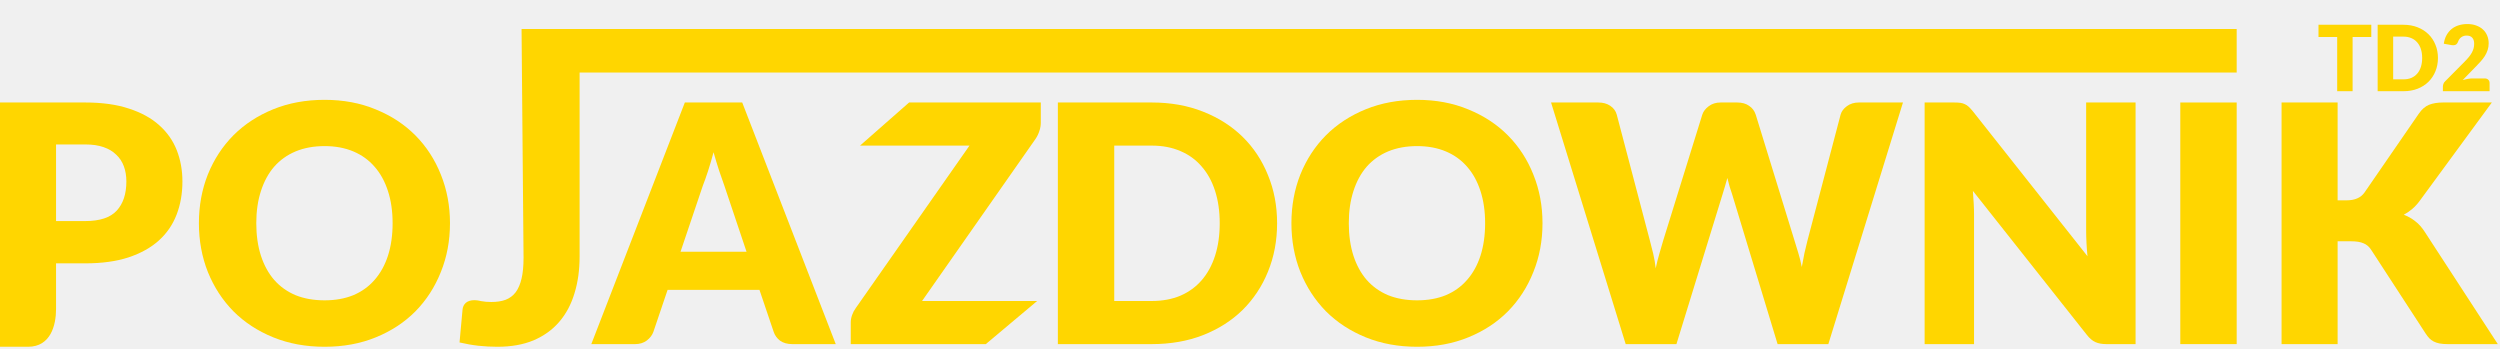
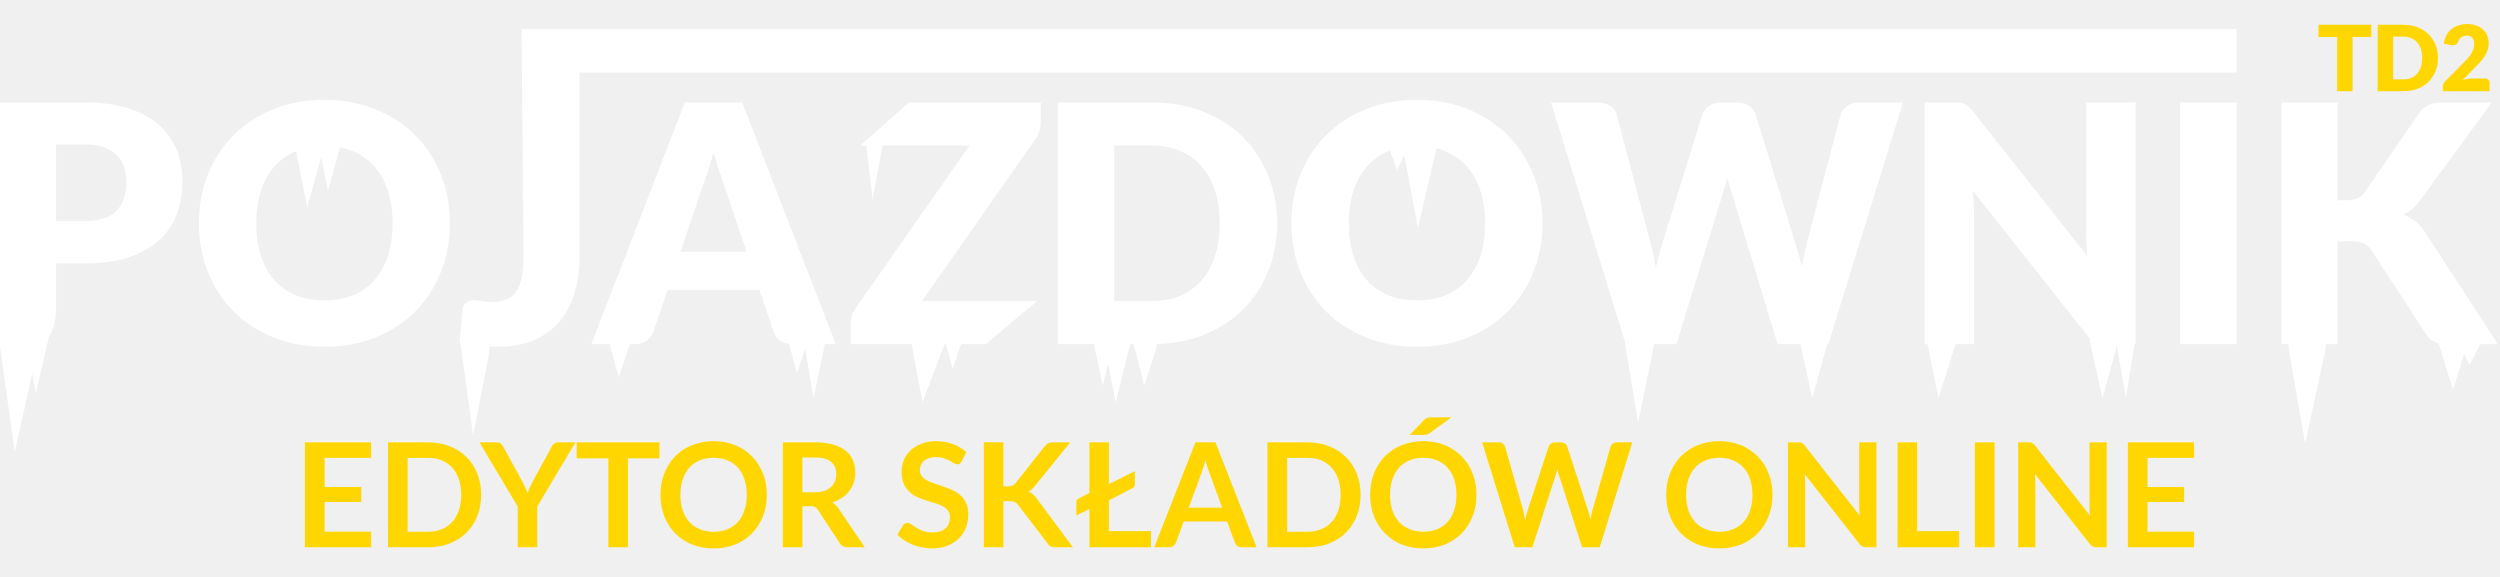
- <svg xmlns="http://www.w3.org/2000/svg" width="603" height="84" viewBox="0 0 603 84" fill="none">
-   <path d="M13.52 63.52C13.52 63.52 13.52 70.5 13.52 74.5C13.52 78.5 12.2 83.64 6.76 83.64C1.32 83.64 6.10352e-05 83.64 6.10352e-05 83.64L0 24.72H20.56C24.667 24.72 28.187 25.213 31.12 26.2C34.08 27.16 36.507 28.493 38.4 30.2C40.32 31.907 41.733 33.92 42.64 36.24C43.547 38.56 44 41.067 44 43.76C44 46.667 43.533 49.333 42.6 51.76C41.667 54.187 40.24 56.267 38.32 58C36.4 59.733 33.96 61.093 31 62.08C28.067 63.04 24.587 63.52 20.56 63.52H13.52ZM13.52 53.32H20.56C24.08 53.32 26.613 52.48 28.16 50.8C29.707 49.12 30.48 46.773 30.48 43.76C30.48 42.427 30.28 41.213 29.88 40.12C29.48 39.027 28.867 38.093 28.04 37.32C27.24 36.52 26.213 35.907 24.96 35.48C23.733 35.053 22.267 34.84 20.56 34.84H13.52V53.32Z" fill="#FFD600" />
-   <path d="M108.536 53.84C108.536 58.053 107.802 61.973 106.336 65.6C104.896 69.227 102.856 72.387 100.216 75.08C97.576 77.747 94.389 79.84 90.656 81.36C86.949 82.88 82.829 83.64 78.296 83.64C73.762 83.64 69.629 82.88 65.896 81.36C62.162 79.84 58.962 77.747 56.296 75.08C53.656 72.387 51.602 69.227 50.136 65.6C48.696 61.973 47.976 58.053 47.976 53.84C47.976 49.627 48.696 45.707 50.136 42.08C51.602 38.453 53.656 35.307 56.296 32.64C58.962 29.973 62.162 27.88 65.896 26.36C69.629 24.84 73.762 24.08 78.296 24.08C82.829 24.08 86.949 24.853 90.656 26.4C94.389 27.92 97.576 30.013 100.216 32.68C102.856 35.347 104.896 38.493 106.336 42.12C107.802 45.747 108.536 49.653 108.536 53.84ZM94.696 53.84C94.696 50.96 94.322 48.373 93.576 46.08C92.829 43.76 91.749 41.8 90.336 40.2C88.949 38.6 87.242 37.373 85.216 36.52C83.189 35.667 80.882 35.24 78.296 35.24C75.682 35.24 73.349 35.667 71.296 36.52C69.269 37.373 67.549 38.6 66.136 40.2C64.749 41.8 63.682 43.76 62.936 46.08C62.189 48.373 61.816 50.96 61.816 53.84C61.816 56.747 62.189 59.36 62.936 61.68C63.682 63.973 64.749 65.92 66.136 67.52C67.549 69.12 69.269 70.347 71.296 71.2C73.349 72.027 75.682 72.44 78.296 72.44C80.882 72.44 83.189 72.027 85.216 71.2C87.242 70.347 88.949 69.12 90.336 67.52C91.749 65.92 92.829 63.973 93.576 61.68C94.322 59.36 94.696 56.747 94.696 53.84Z" fill="#FFD600" />
-   <path d="M139.8 61.88C139.8 65.133 139.387 68.093 138.56 70.76C137.76 73.427 136.533 75.72 134.88 77.64C133.253 79.533 131.2 81.013 128.72 82.08C126.24 83.12 123.32 83.64 119.96 83.64C118.44 83.64 116.933 83.56 115.44 83.4C113.973 83.24 112.44 82.973 110.84 82.6L111.56 74.72C111.613 74.027 111.88 73.467 112.36 73.04C112.867 72.613 113.56 72.4 114.44 72.4C114.893 72.4 115.453 72.48 116.12 72.64C116.787 72.773 117.587 72.84 118.52 72.84C119.827 72.84 120.96 72.667 121.92 72.32C122.907 71.947 123.72 71.347 124.36 70.52C125 69.667 125.48 68.56 125.8 67.2C126.12 65.84 126.28 64.16 126.28 62.16L125.8 7H139.8H539.487V17.5H139.8V61.88Z" fill="#FFD600" />
-   <path d="M201.584 83H191.104C189.93 83 188.957 82.733 188.184 82.2C187.437 81.64 186.917 80.933 186.624 80.08L183.184 69.92H161.024L157.584 80.08C157.317 80.827 156.797 81.507 156.024 82.12C155.25 82.707 154.304 83 153.184 83H142.624L165.184 24.72H179.024L201.584 83ZM164.144 60.72H180.064L174.704 44.76C174.357 43.747 173.944 42.56 173.464 41.2C173.01 39.813 172.557 38.32 172.104 36.72C171.677 38.347 171.237 39.853 170.784 41.24C170.33 42.627 169.904 43.827 169.504 44.84L164.144 60.72Z" fill="#FFD600" />
-   <path d="M251.04 24.72V29.6C251.04 30.293 250.92 30.973 250.68 31.64C250.467 32.307 250.16 32.933 249.76 33.52L222.4 72.6H250.16L237.772 83H205.2V77.8C205.2 77.187 205.307 76.587 205.52 76C205.733 75.387 206.027 74.827 206.4 74.32L233.84 35.12H207.44L219.272 24.72H251.04Z" fill="#FFD600" />
-   <path d="M308.036 53.84C308.036 58.053 307.303 61.947 305.836 65.52C304.396 69.067 302.356 72.147 299.716 74.76C297.076 77.347 293.89 79.373 290.156 80.84C286.45 82.28 282.33 83 277.796 83H255.156V24.72H277.796C282.33 24.72 286.45 25.453 290.156 26.92C293.89 28.387 297.076 30.413 299.716 33C302.356 35.587 304.396 38.667 305.836 42.24C307.303 45.787 308.036 49.653 308.036 53.84ZM294.196 53.84C294.196 50.96 293.823 48.36 293.076 46.04C292.33 43.72 291.25 41.76 289.836 40.16C288.45 38.533 286.743 37.293 284.716 36.44C282.69 35.56 280.383 35.12 277.796 35.12H268.756V72.6H277.796C280.383 72.6 282.69 72.173 284.716 71.32C286.743 70.44 288.45 69.2 289.836 67.6C291.25 65.973 292.33 64 293.076 61.68C293.823 59.36 294.196 56.747 294.196 53.84Z" fill="#FFD600" />
-   <path d="M372.051 53.84C372.051 58.053 371.318 61.973 369.851 65.6C368.411 69.227 366.371 72.387 363.731 75.08C361.091 77.747 357.905 79.84 354.171 81.36C350.465 82.88 346.345 83.64 341.811 83.64C337.278 83.64 333.145 82.88 329.411 81.36C325.678 79.84 322.478 77.747 319.811 75.08C317.171 72.387 315.118 69.227 313.651 65.6C312.211 61.973 311.491 58.053 311.491 53.84C311.491 49.627 312.211 45.707 313.651 42.08C315.118 38.453 317.171 35.307 319.811 32.64C322.478 29.973 325.678 27.88 329.411 26.36C333.145 24.84 337.278 24.08 341.811 24.08C346.345 24.08 350.465 24.853 354.171 26.4C357.905 27.92 361.091 30.013 363.731 32.68C366.371 35.347 368.411 38.493 369.851 42.12C371.318 45.747 372.051 49.653 372.051 53.84ZM358.211 53.84C358.211 50.96 357.838 48.373 357.091 46.08C356.345 43.76 355.265 41.8 353.851 40.2C352.465 38.6 350.758 37.373 348.731 36.52C346.705 35.667 344.398 35.24 341.811 35.24C339.198 35.24 336.865 35.667 334.811 36.52C332.785 37.373 331.065 38.6 329.651 40.2C328.265 41.8 327.198 43.76 326.451 46.08C325.705 48.373 325.331 50.96 325.331 53.84C325.331 56.747 325.705 59.36 326.451 61.68C327.198 63.973 328.265 65.92 329.651 67.52C331.065 69.12 332.785 70.347 334.811 71.2C336.865 72.027 339.198 72.44 341.811 72.44C344.398 72.44 346.705 72.027 348.731 71.2C350.758 70.347 352.465 69.12 353.851 67.52C355.265 65.92 356.345 63.973 357.091 61.68C357.838 59.36 358.211 56.747 358.211 53.84Z" fill="#FFD600" />
-   <path d="M374.116 24.72H385.476C386.649 24.72 387.622 24.987 388.396 25.52C389.196 26.053 389.716 26.76 389.956 27.64L397.956 58.04C398.222 59.027 398.489 60.08 398.756 61.2C399.022 62.32 399.222 63.493 399.356 64.72C399.622 63.467 399.916 62.293 400.236 61.2C400.556 60.08 400.862 59.027 401.156 58.04L410.596 27.64C410.836 26.893 411.342 26.227 412.116 25.64C412.916 25.027 413.876 24.72 414.996 24.72H418.996C420.169 24.72 421.129 24.987 421.876 25.52C422.649 26.027 423.182 26.733 423.476 27.64L432.836 58.04C433.129 58.973 433.436 59.973 433.756 61.04C434.076 62.08 434.356 63.2 434.596 64.4C434.809 63.227 435.022 62.107 435.236 61.04C435.476 59.973 435.716 58.973 435.956 58.04L443.956 27.64C444.169 26.867 444.676 26.187 445.476 25.6C446.276 25.013 447.236 24.72 448.356 24.72H458.996L440.996 83H428.756L417.796 46.88C417.609 46.32 417.409 45.707 417.196 45.04C417.009 44.373 416.822 43.667 416.636 42.92C416.449 43.667 416.249 44.373 416.036 45.04C415.849 45.707 415.662 46.32 415.476 46.88L404.356 83H392.116L374.116 24.72Z" fill="#FFD600" />
-   <path d="M471.339 24.72C471.925 24.72 472.419 24.747 472.819 24.8C473.219 24.853 473.579 24.96 473.899 25.12C474.219 25.253 474.525 25.453 474.819 25.72C475.112 25.987 475.445 26.347 475.819 26.8L503.499 61.8C503.392 60.68 503.312 59.6 503.259 58.56C503.205 57.493 503.179 56.493 503.179 55.56V24.72H515.099V83H508.059C507.019 83 506.139 82.84 505.419 82.52C504.699 82.2 504.005 81.613 503.339 80.76L475.859 46.04C475.939 47.053 476.005 48.053 476.059 49.04C476.112 50 476.139 50.907 476.139 51.76V83H464.219V24.72H471.339Z" fill="#FFD600" />
-   <path d="M539.487 83H525.887V24.72H539.487V83Z" fill="#FFD600" />
-   <path d="M563.833 48.32H565.992C567.992 48.32 569.433 47.693 570.312 46.44L583.432 27.4C584.152 26.36 584.966 25.653 585.872 25.28C586.806 24.907 587.939 24.72 589.272 24.72H601.032L583.752 48.28C583.139 49.133 582.499 49.84 581.833 50.4C581.166 50.96 580.486 51.427 579.792 51.8C580.806 52.173 581.726 52.693 582.552 53.36C583.406 54 584.179 54.867 584.872 55.96L602.472 83H590.392C589.619 83 588.952 82.947 588.392 82.84C587.859 82.733 587.392 82.573 586.992 82.36C586.592 82.147 586.246 81.893 585.953 81.6C585.659 81.28 585.379 80.92 585.112 80.52L571.912 60.24C571.432 59.493 570.819 58.973 570.073 58.68C569.353 58.36 568.366 58.2 567.112 58.2H563.833V83H550.312V24.72H563.833V48.32Z" fill="#FFD600" />
+ <svg xmlns="http://www.w3.org/2000/svg" width="603" height="139" viewBox="0 0 603 139" fill="none">
+   <path d="M596 80.098L595.333 79.366H588L587 79L591.667 94L596 80.098Z" fill="white" />
+   <path d="M600 79.659L599.333 79.219H592L591 79L595.667 88L600 79.659Z" fill="white" />
+   <path d="M561 83.941V79H552V83.941L556 107L561 83.941Z" fill="white" />
+   <path d="M441 82V79H434V82L437.111 96L441 82Z" fill="white" />
+   <path d="M472 82V79H464.5V81L467.556 96L472 82Z" fill="white" />
+   <path d="M515 82V79H511L510.5 83L512.778 96L515 82Z" fill="white" />
+   <path d="M511 82V79H504V82L507.111 96L511 82Z" fill="white" />
+   <path d="M399 83.059V79H392V83.059L395.111 102L399 83.059Z" fill="white" />
+   <path d="M269 80.5L270 77H263V79L266 93L269 80.5Z" fill="white" />
+   <path d="M273 81.353V78H266V81.353L269.111 97L273 81.353Z" fill="white" />
+   <path d="M281 77.353V74H272V77.353L276 93L281 77.353Z" fill="white" />
+   <path d="M347 33.588V29H338V33.588L342 55L347 33.588Z" fill="white" />
+   <path d="M342 30.294V28H333V30.294L337 41L342 30.294Z" fill="white" />
+   <path d="M232 82.412V81H228V82.412L229.778 89L232 82.412Z" fill="white" />
+   <path d="M228 82.6L225.647 81H220V83.823L222.51 97L228 82.6Z" fill="white" />
+   <path d="M213 34.5L211.914 33L209 34.25V35.5L210.466 48L213 34.5Z" fill="white" />
+   <path d="M152 82.765V81H147V82.765L149.222 91L152 82.765Z" fill="white" />
+   <path d="M195 81.765V80H190V81.765L192.222 90L195 81.765Z" fill="white" />
+   <path d="M199 82.823V80H194V82.823L196.222 96L199 82.823Z" fill="white" />
+   <path d="M118 85.235V81H111V82.5L114.111 105L118 85.235Z" fill="white" />
+   <path d="M78 36V33H71V34.5L74.111 50L78 36Z" fill="white" />
+   <path d="M83 32V29H76V30.5L79.111 46L83 32Z" fill="white" />
+   <path d="M9.5 82.5L8 83H0V83.5L3.556 109L9.5 82.5Z" fill="white" />
+   <path d="M13 76L11.895 76.359H6V79.648L8.62 95L13 76Z" fill="white" />
+   <path d="M89.515 106.695V110.44H78.297V117.457H87.135V121.08H78.297V128.237H89.515V132H73.555V106.695H89.515ZM116.054 119.347C116.054 121.202 115.745 122.906 115.127 124.457C114.508 126.009 113.639 127.345 112.519 128.465C111.399 129.585 110.052 130.454 108.477 131.072C106.902 131.691 105.158 132 103.244 132H93.584V106.695H103.244C105.158 106.695 106.902 107.01 108.477 107.64C110.052 108.258 111.399 109.127 112.519 110.247C113.639 111.356 114.508 112.686 115.127 114.237C115.745 115.789 116.054 117.492 116.054 119.347ZM111.242 119.347C111.242 117.959 111.055 116.717 110.682 115.62C110.308 114.512 109.778 113.578 109.089 112.82C108.401 112.05 107.561 111.461 106.569 111.052C105.589 110.644 104.481 110.44 103.244 110.44H98.327V128.255H103.244C104.481 128.255 105.589 128.051 106.569 127.642C107.561 127.234 108.401 126.651 109.089 125.892C109.778 125.122 110.308 124.189 110.682 123.092C111.055 121.984 111.242 120.736 111.242 119.347ZM129.583 122.165V132H124.875V122.165L115.653 106.695H119.8C120.209 106.695 120.53 106.794 120.763 106.992C121.008 107.191 121.212 107.442 121.375 107.745L126.013 116.197C126.281 116.699 126.515 117.177 126.713 117.632C126.911 118.076 127.092 118.513 127.255 118.945C127.407 118.502 127.576 118.058 127.763 117.615C127.961 117.16 128.195 116.687 128.463 116.197L133.065 107.745C133.194 107.488 133.386 107.249 133.643 107.027C133.9 106.806 134.226 106.695 134.623 106.695H138.788L129.583 122.165ZM159.063 106.695V110.562H151.451V132H146.743V110.562H139.096V106.695H159.063ZM184.952 119.347C184.952 121.202 184.642 122.923 184.024 124.51C183.406 126.085 182.537 127.45 181.417 128.605C180.297 129.76 178.949 130.664 177.374 131.317C175.799 131.959 174.055 132.28 172.142 132.28C170.228 132.28 168.478 131.959 166.892 131.317C165.317 130.664 163.963 129.76 162.832 128.605C161.712 127.45 160.842 126.085 160.224 124.51C159.606 122.923 159.297 121.202 159.297 119.347C159.297 117.492 159.606 115.777 160.224 114.202C160.842 112.616 161.712 111.245 162.832 110.09C163.963 108.935 165.317 108.037 166.892 107.395C168.478 106.742 170.228 106.415 172.142 106.415C174.055 106.415 175.799 106.742 177.374 107.395C178.949 108.048 180.297 108.952 181.417 110.107C182.537 111.251 183.406 112.616 184.024 114.202C184.642 115.777 184.952 117.492 184.952 119.347ZM180.122 119.347C180.122 117.959 179.935 116.717 179.562 115.62C179.2 114.512 178.675 113.572 177.987 112.802C177.298 112.032 176.458 111.443 175.467 111.035C174.487 110.627 173.378 110.422 172.142 110.422C170.905 110.422 169.791 110.627 168.799 111.035C167.807 111.443 166.962 112.032 166.262 112.802C165.573 113.572 165.042 114.512 164.669 115.62C164.296 116.717 164.109 117.959 164.109 119.347C164.109 120.736 164.296 121.984 164.669 123.092C165.042 124.189 165.573 125.122 166.262 125.892C166.962 126.651 167.807 127.234 168.799 127.642C169.791 128.051 170.905 128.255 172.142 128.255C173.378 128.255 174.487 128.051 175.467 127.642C176.458 127.234 177.298 126.651 177.987 125.892C178.675 125.122 179.2 124.189 179.562 123.092C179.935 121.984 180.122 120.736 180.122 119.347ZM193.537 122.113V132H188.83V106.695H196.547C198.274 106.695 199.75 106.876 200.975 107.237C202.211 107.587 203.221 108.083 204.002 108.725C204.796 109.367 205.373 110.137 205.735 111.035C206.108 111.922 206.295 112.902 206.295 113.975C206.295 114.827 206.166 115.632 205.91 116.39C205.665 117.148 205.303 117.837 204.825 118.455C204.358 119.073 203.775 119.616 203.075 120.082C202.386 120.549 201.599 120.922 200.712 121.202C201.307 121.541 201.821 122.025 202.252 122.655L208.587 132H204.352C203.944 132 203.594 131.918 203.302 131.755C203.022 131.592 202.783 131.358 202.585 131.055L197.265 122.952C197.066 122.649 196.845 122.433 196.6 122.305C196.366 122.177 196.016 122.113 195.55 122.113H193.537ZM193.537 118.735H196.477C197.364 118.735 198.134 118.624 198.787 118.402C199.452 118.181 199.995 117.877 200.415 117.492C200.846 117.096 201.167 116.629 201.377 116.092C201.587 115.556 201.692 114.967 201.692 114.325C201.692 113.042 201.266 112.056 200.415 111.367C199.575 110.679 198.286 110.335 196.547 110.335H193.537V118.735ZM231.937 111.297C231.809 111.554 231.657 111.735 231.482 111.84C231.319 111.945 231.12 111.997 230.887 111.997C230.654 111.997 230.391 111.91 230.099 111.735C229.808 111.548 229.464 111.344 229.067 111.122C228.67 110.901 228.204 110.702 227.667 110.527C227.142 110.341 226.518 110.247 225.794 110.247C225.141 110.247 224.569 110.329 224.079 110.492C223.601 110.644 223.193 110.86 222.854 111.14C222.528 111.42 222.283 111.758 222.119 112.155C221.956 112.54 221.874 112.966 221.874 113.432C221.874 114.027 222.038 114.523 222.364 114.92C222.703 115.317 223.146 115.655 223.694 115.935C224.243 116.215 224.867 116.466 225.567 116.687C226.267 116.909 226.979 117.148 227.702 117.405C228.437 117.65 229.154 117.942 229.854 118.28C230.554 118.607 231.179 119.027 231.727 119.54C232.275 120.042 232.713 120.66 233.039 121.395C233.378 122.13 233.547 123.022 233.547 124.072C233.547 125.216 233.349 126.289 232.952 127.292C232.567 128.284 231.995 129.153 231.237 129.9C230.49 130.635 229.574 131.218 228.489 131.65C227.404 132.07 226.162 132.28 224.762 132.28C223.957 132.28 223.164 132.198 222.382 132.035C221.6 131.883 220.848 131.662 220.124 131.37C219.413 131.078 218.742 130.728 218.112 130.32C217.494 129.912 216.939 129.457 216.449 128.955L217.814 126.697C217.943 126.534 218.094 126.4 218.269 126.295C218.456 126.178 218.66 126.12 218.882 126.12C219.174 126.12 219.489 126.242 219.827 126.487C220.165 126.721 220.562 126.983 221.017 127.275C221.484 127.567 222.026 127.835 222.644 128.08C223.274 128.313 224.027 128.43 224.902 128.43C226.244 128.43 227.282 128.115 228.017 127.485C228.752 126.843 229.119 125.927 229.119 124.737C229.119 124.072 228.95 123.53 228.612 123.11C228.285 122.69 227.848 122.34 227.299 122.06C226.751 121.768 226.127 121.523 225.427 121.325C224.727 121.127 224.015 120.911 223.292 120.677C222.569 120.444 221.857 120.164 221.157 119.837C220.457 119.511 219.833 119.085 219.284 118.56C218.736 118.035 218.293 117.382 217.954 116.6C217.628 115.807 217.464 114.832 217.464 113.677C217.464 112.756 217.645 111.857 218.007 110.982C218.38 110.107 218.917 109.332 219.617 108.655C220.329 107.978 221.198 107.436 222.224 107.027C223.251 106.619 224.424 106.415 225.742 106.415C227.235 106.415 228.612 106.648 229.872 107.115C231.132 107.582 232.205 108.235 233.092 109.075L231.937 111.297ZM242.004 117.3H243.106C243.55 117.3 243.917 117.242 244.209 117.125C244.501 116.997 244.751 116.798 244.961 116.53L251.944 107.692C252.236 107.319 252.539 107.062 252.854 106.922C253.181 106.771 253.589 106.695 254.079 106.695H258.139L249.616 117.212C249.348 117.539 249.091 117.813 248.846 118.035C248.601 118.257 248.339 118.437 248.059 118.577C248.444 118.717 248.788 118.916 249.091 119.172C249.406 119.429 249.71 119.756 250.001 120.152L258.786 132H254.621C254.061 132 253.641 131.924 253.361 131.772C253.093 131.609 252.866 131.376 252.679 131.072L245.521 121.727C245.288 121.424 245.026 121.208 244.734 121.08C244.442 120.94 244.028 120.87 243.491 120.87H242.004V132H237.296V106.677H242.004V117.3ZM267.475 116.775L273.74 113.642V116.792C273.74 117.224 273.547 117.539 273.162 117.737L267.475 120.695V128.115H277.607V132H262.767V122.76L259.617 124.335V121.097C259.617 120.724 259.798 120.444 260.16 120.257L262.767 118.91V106.695H267.475V116.775ZM303.097 132H299.457C299.049 132 298.711 131.901 298.442 131.702C298.186 131.492 297.999 131.236 297.882 130.932L295.992 125.77H285.51L283.62 130.932C283.526 131.201 283.34 131.446 283.06 131.667C282.791 131.889 282.459 132 282.062 132H278.405L288.345 106.695H293.157L303.097 132ZM286.717 122.445H294.785L291.705 114.027C291.565 113.654 291.407 113.217 291.232 112.715C291.069 112.202 290.906 111.647 290.742 111.052C290.579 111.647 290.416 112.202 290.252 112.715C290.101 113.228 289.949 113.677 289.797 114.062L286.717 122.445ZM328.173 119.347C328.173 121.202 327.864 122.906 327.246 124.457C326.628 126.009 325.758 127.345 324.638 128.465C323.518 129.585 322.171 130.454 320.596 131.072C319.021 131.691 317.277 132 315.363 132H305.703V106.695H315.363C317.277 106.695 319.021 107.01 320.596 107.64C322.171 108.258 323.518 109.127 324.638 110.247C325.758 111.356 326.628 112.686 327.246 114.237C327.864 115.789 328.173 117.492 328.173 119.347ZM323.361 119.347C323.361 117.959 323.174 116.717 322.801 115.62C322.428 114.512 321.897 113.578 321.208 112.82C320.52 112.05 319.68 111.461 318.688 111.052C317.708 110.644 316.6 110.44 315.363 110.44H310.446V128.255H315.363C316.6 128.255 317.708 128.051 318.688 127.642C319.68 127.234 320.52 126.651 321.208 125.892C321.897 125.122 322.428 124.189 322.801 123.092C323.174 121.984 323.361 120.736 323.361 119.347ZM356.123 119.347C356.123 121.202 355.814 122.923 355.196 124.51C354.578 126.085 353.708 127.45 352.588 128.605C351.468 129.76 350.121 130.664 348.546 131.317C346.971 131.959 345.227 132.28 343.313 132.28C341.4 132.28 339.65 131.959 338.063 131.317C336.488 130.664 335.135 129.76 334.003 128.605C332.883 127.45 332.014 126.085 331.396 124.51C330.778 122.923 330.468 121.202 330.468 119.347C330.468 117.492 330.778 115.777 331.396 114.202C332.014 112.616 332.883 111.245 334.003 110.09C335.135 108.935 336.488 108.037 338.063 107.395C339.65 106.742 341.4 106.415 343.313 106.415C345.227 106.415 346.971 106.742 348.546 107.395C350.121 108.048 351.468 108.952 352.588 110.107C353.708 111.251 354.578 112.616 355.196 114.202C355.814 115.777 356.123 117.492 356.123 119.347ZM351.293 119.347C351.293 117.959 351.107 116.717 350.733 115.62C350.372 114.512 349.847 113.572 349.158 112.802C348.47 112.032 347.63 111.443 346.638 111.035C345.658 110.627 344.55 110.422 343.313 110.422C342.077 110.422 340.963 110.627 339.971 111.035C338.979 111.443 338.133 112.032 337.433 112.802C336.745 113.572 336.214 114.512 335.841 115.62C335.468 116.717 335.281 117.959 335.281 119.347C335.281 120.736 335.468 121.984 335.841 123.092C336.214 124.189 336.745 125.122 337.433 125.892C338.133 126.651 338.979 127.234 339.971 127.642C340.963 128.051 342.077 128.255 343.313 128.255C344.55 128.255 345.658 128.051 346.638 127.642C347.63 127.234 348.47 126.651 349.158 125.892C349.847 125.122 350.372 124.189 350.733 123.092C351.107 121.984 351.293 120.736 351.293 119.347ZM350.068 100.657L344.888 104.437C344.76 104.531 344.638 104.607 344.521 104.665C344.416 104.723 344.305 104.77 344.188 104.805C344.083 104.84 343.967 104.863 343.838 104.875C343.722 104.887 343.582 104.892 343.418 104.892H340.023L343.453 101.357C343.593 101.217 343.722 101.101 343.838 101.007C343.967 100.914 344.095 100.844 344.223 100.797C344.352 100.739 344.498 100.704 344.661 100.692C344.824 100.669 345.023 100.657 345.256 100.657H350.068ZM357.499 106.695H361.454C361.862 106.695 362.201 106.794 362.469 106.992C362.749 107.179 362.936 107.436 363.029 107.762L367.334 122.9C367.439 123.273 367.532 123.682 367.614 124.125C367.707 124.557 367.795 125.017 367.877 125.507C367.97 125.017 368.069 124.557 368.174 124.125C368.291 123.682 368.413 123.273 368.542 122.9L373.512 107.762C373.605 107.494 373.786 107.249 374.054 107.027C374.334 106.806 374.672 106.695 375.069 106.695H376.452C376.86 106.695 377.198 106.794 377.467 106.992C377.735 107.179 377.922 107.436 378.027 107.762L382.962 122.9C383.218 123.647 383.44 124.475 383.627 125.385C383.708 124.93 383.79 124.492 383.872 124.072C383.965 123.652 384.058 123.262 384.152 122.9L388.457 107.762C388.538 107.471 388.719 107.22 388.999 107.01C389.279 106.8 389.617 106.695 390.014 106.695H393.707L385.849 132H381.597L376.067 114.71C375.997 114.488 375.921 114.249 375.839 113.992C375.769 113.736 375.699 113.462 375.629 113.17C375.559 113.462 375.483 113.736 375.402 113.992C375.332 114.249 375.262 114.488 375.192 114.71L369.609 132H365.357L357.499 106.695ZM427.525 119.347C427.525 121.202 427.216 122.923 426.597 124.51C425.979 126.085 425.11 127.45 423.99 128.605C422.87 129.76 421.522 130.664 419.947 131.317C418.372 131.959 416.628 132.28 414.715 132.28C412.801 132.28 411.051 131.959 409.465 131.317C407.89 130.664 406.536 129.76 405.405 128.605C404.285 127.45 403.416 126.085 402.797 124.51C402.179 122.923 401.87 121.202 401.87 119.347C401.87 117.492 402.179 115.777 402.797 114.202C403.416 112.616 404.285 111.245 405.405 110.09C406.536 108.935 407.89 108.037 409.465 107.395C411.051 106.742 412.801 106.415 414.715 106.415C416.628 106.415 418.372 106.742 419.947 107.395C421.522 108.048 422.87 108.952 423.99 110.107C425.11 111.251 425.979 112.616 426.597 114.202C427.216 115.777 427.525 117.492 427.525 119.347ZM422.695 119.347C422.695 117.959 422.508 116.717 422.135 115.62C421.773 114.512 421.248 113.572 420.56 112.802C419.871 112.032 419.031 111.443 418.04 111.035C417.06 110.627 415.951 110.422 414.715 110.422C413.478 110.422 412.364 110.627 411.372 111.035C410.381 111.443 409.535 112.032 408.835 112.802C408.146 113.572 407.616 114.512 407.242 115.62C406.869 116.717 406.682 117.959 406.682 119.347C406.682 120.736 406.869 121.984 407.242 123.092C407.616 124.189 408.146 125.122 408.835 125.892C409.535 126.651 410.381 127.234 411.372 127.642C412.364 128.051 413.478 128.255 414.715 128.255C415.951 128.255 417.06 128.051 418.04 127.642C419.031 127.234 419.871 126.651 420.56 125.892C421.248 125.122 421.773 124.189 422.135 123.092C422.508 121.984 422.695 120.736 422.695 119.347ZM433.713 106.695C433.923 106.695 434.098 106.707 434.238 106.73C434.378 106.742 434.5 106.777 434.605 106.835C434.722 106.882 434.833 106.957 434.938 107.062C435.043 107.156 435.16 107.284 435.288 107.447L448.57 124.37C448.524 123.962 448.489 123.565 448.465 123.18C448.454 122.783 448.448 122.416 448.448 122.077V106.695H452.595V132H450.163C449.79 132 449.48 131.942 449.235 131.825C448.99 131.708 448.751 131.498 448.518 131.195L435.288 114.342C435.323 114.716 435.346 115.089 435.358 115.462C435.381 115.824 435.393 116.157 435.393 116.46V132H431.245V106.695H433.713ZM462.408 128.115H472.541V132H457.701V106.695H462.408V128.115ZM481.084 132H476.359V106.695H481.084V132ZM489.255 106.695C489.465 106.695 489.64 106.707 489.78 106.73C489.92 106.742 490.042 106.777 490.147 106.835C490.264 106.882 490.375 106.957 490.48 107.062C490.585 107.156 490.702 107.284 490.83 107.447L504.112 124.37C504.066 123.962 504.031 123.565 504.007 123.18C503.996 122.783 503.99 122.416 503.99 122.077V106.695H508.137V132H505.705C505.332 132 505.022 131.942 504.777 131.825C504.532 131.708 504.293 131.498 504.06 131.195L490.83 114.342C490.865 114.716 490.888 115.089 490.9 115.462C490.923 115.824 490.935 116.157 490.935 116.46V132H486.787V106.695H489.255ZM529.203 106.695V110.44H517.985V117.457H526.823V121.08H517.985V128.237H529.203V132H513.243V106.695H529.203Z" fill="#FFD600" />
+   <path d="M13.52 63.52C13.52 63.52 13.52 70.5 13.52 74.5C13.52 78.5 12.2 83.64 6.76 83.64C1.32 83.64 6.10352e-05 83.64 6.10352e-05 83.64L0 24.72H20.56C24.667 24.72 28.187 25.213 31.12 26.2C34.08 27.16 36.507 28.493 38.4 30.2C40.32 31.907 41.733 33.92 42.64 36.24C43.547 38.56 44 41.067 44 43.76C44 46.667 43.533 49.333 42.6 51.76C41.667 54.187 40.24 56.267 38.32 58C36.4 59.733 33.96 61.093 31 62.08C28.067 63.04 24.587 63.52 20.56 63.52H13.52ZM13.52 53.32H20.56C24.08 53.32 26.613 52.48 28.16 50.8C29.707 49.12 30.48 46.773 30.48 43.76C30.48 42.427 30.28 41.213 29.88 40.12C29.48 39.027 28.867 38.093 28.04 37.32C27.24 36.52 26.213 35.907 24.96 35.48C23.733 35.053 22.267 34.84 20.56 34.84H13.52V53.32Z" fill="white" />
+   <path d="M108.536 53.84C108.536 58.053 107.802 61.973 106.336 65.6C104.896 69.227 102.856 72.387 100.216 75.08C97.576 77.747 94.389 79.84 90.656 81.36C86.949 82.88 82.829 83.64 78.296 83.64C73.762 83.64 69.629 82.88 65.896 81.36C62.162 79.84 58.962 77.747 56.296 75.08C53.656 72.387 51.602 69.227 50.136 65.6C48.696 61.973 47.976 58.053 47.976 53.84C47.976 49.627 48.696 45.707 50.136 42.08C51.602 38.453 53.656 35.307 56.296 32.64C58.962 29.973 62.162 27.88 65.896 26.36C69.629 24.84 73.762 24.08 78.296 24.08C82.829 24.08 86.949 24.853 90.656 26.4C94.389 27.92 97.576 30.013 100.216 32.68C102.856 35.347 104.896 38.493 106.336 42.12C107.802 45.747 108.536 49.653 108.536 53.84ZM94.696 53.84C94.696 50.96 94.322 48.373 93.576 46.08C92.829 43.76 91.749 41.8 90.336 40.2C88.949 38.6 87.242 37.373 85.216 36.52C83.189 35.667 80.882 35.24 78.296 35.24C75.682 35.24 73.349 35.667 71.296 36.52C69.269 37.373 67.549 38.6 66.136 40.2C64.749 41.8 63.682 43.76 62.936 46.08C62.189 48.373 61.816 50.96 61.816 53.84C61.816 56.747 62.189 59.36 62.936 61.68C63.682 63.973 64.749 65.92 66.136 67.52C67.549 69.12 69.269 70.347 71.296 71.2C73.349 72.027 75.682 72.44 78.296 72.44C80.882 72.44 83.189 72.027 85.216 71.2C87.242 70.347 88.949 69.12 90.336 67.52C91.749 65.92 92.829 63.973 93.576 61.68C94.322 59.36 94.696 56.747 94.696 53.84Z" fill="white" />
+   <path d="M139.8 61.88C139.8 65.133 139.387 68.093 138.56 70.76C137.76 73.427 136.533 75.72 134.88 77.64C133.253 79.533 131.2 81.013 128.72 82.08C126.24 83.12 123.32 83.64 119.96 83.64C118.44 83.64 116.933 83.56 115.44 83.4C113.973 83.24 112.44 82.973 110.84 82.6L111.56 74.72C111.613 74.027 111.88 73.467 112.36 73.04C112.867 72.613 113.56 72.4 114.44 72.4C114.893 72.4 115.453 72.48 116.12 72.64C116.787 72.773 117.587 72.84 118.52 72.84C119.827 72.84 120.96 72.667 121.92 72.32C122.907 71.947 123.72 71.347 124.36 70.52C125 69.667 125.48 68.56 125.8 67.2C126.12 65.84 126.28 64.16 126.28 62.16L125.8 7H139.8H539.487V17.5H139.8V61.88Z" fill="white" />
+   <path d="M201.584 83H191.104C189.93 83 188.957 82.733 188.184 82.2C187.437 81.64 186.917 80.933 186.624 80.08L183.184 69.92H161.024L157.584 80.08C157.317 80.827 156.797 81.507 156.024 82.12C155.25 82.707 154.304 83 153.184 83H142.624L165.184 24.72H179.024L201.584 83ZM164.144 60.72H180.064L174.704 44.76C174.357 43.747 173.944 42.56 173.464 41.2C173.01 39.813 172.557 38.32 172.104 36.72C171.677 38.347 171.237 39.853 170.784 41.24C170.33 42.627 169.904 43.827 169.504 44.84L164.144 60.72Z" fill="white" />
+   <path d="M251.04 24.72V29.6C251.04 30.293 250.92 30.973 250.68 31.64C250.467 32.307 250.16 32.933 249.76 33.52L222.4 72.6H250.16L237.772 83H205.2V77.8C205.2 77.187 205.307 76.587 205.52 76C205.733 75.387 206.027 74.827 206.4 74.32L233.84 35.12H207.44L219.272 24.72H251.04Z" fill="white" />
+   <path d="M308.036 53.84C308.036 58.053 307.303 61.947 305.836 65.52C304.396 69.067 302.356 72.147 299.716 74.76C297.076 77.347 293.89 79.373 290.156 80.84C286.45 82.28 282.33 83 277.796 83H255.156V24.72H277.796C282.33 24.72 286.45 25.453 290.156 26.92C293.89 28.387 297.076 30.413 299.716 33C302.356 35.587 304.396 38.667 305.836 42.24C307.303 45.787 308.036 49.653 308.036 53.84ZM294.196 53.84C294.196 50.96 293.823 48.36 293.076 46.04C292.33 43.72 291.25 41.76 289.836 40.16C288.45 38.533 286.743 37.293 284.716 36.44C282.69 35.56 280.383 35.12 277.796 35.12H268.756V72.6H277.796C280.383 72.6 282.69 72.173 284.716 71.32C286.743 70.44 288.45 69.2 289.836 67.6C291.25 65.973 292.33 64 293.076 61.68C293.823 59.36 294.196 56.747 294.196 53.84Z" fill="white" />
+   <path d="M372.051 53.84C372.051 58.053 371.318 61.973 369.851 65.6C368.411 69.227 366.371 72.387 363.731 75.08C361.091 77.747 357.905 79.84 354.171 81.36C350.465 82.88 346.345 83.64 341.811 83.64C337.278 83.64 333.145 82.88 329.411 81.36C325.678 79.84 322.478 77.747 319.811 75.08C317.171 72.387 315.118 69.227 313.651 65.6C312.211 61.973 311.491 58.053 311.491 53.84C311.491 49.627 312.211 45.707 313.651 42.08C315.118 38.453 317.171 35.307 319.811 32.64C322.478 29.973 325.678 27.88 329.411 26.36C333.145 24.84 337.278 24.08 341.811 24.08C346.345 24.08 350.465 24.853 354.171 26.4C357.905 27.92 361.091 30.013 363.731 32.68C366.371 35.347 368.411 38.493 369.851 42.12C371.318 45.747 372.051 49.653 372.051 53.84ZM358.211 53.84C358.211 50.96 357.838 48.373 357.091 46.08C356.345 43.76 355.265 41.8 353.851 40.2C352.465 38.6 350.758 37.373 348.731 36.52C346.705 35.667 344.398 35.24 341.811 35.24C339.198 35.24 336.865 35.667 334.811 36.52C332.785 37.373 331.065 38.6 329.651 40.2C328.265 41.8 327.198 43.76 326.451 46.08C325.705 48.373 325.331 50.96 325.331 53.84C325.331 56.747 325.705 59.36 326.451 61.68C327.198 63.973 328.265 65.92 329.651 67.52C331.065 69.12 332.785 70.347 334.811 71.2C336.865 72.027 339.198 72.44 341.811 72.44C344.398 72.44 346.705 72.027 348.731 71.2C350.758 70.347 352.465 69.12 353.851 67.52C355.265 65.92 356.345 63.973 357.091 61.68C357.838 59.36 358.211 56.747 358.211 53.84Z" fill="white" />
+   <path d="M374.116 24.72H385.476C386.649 24.72 387.622 24.987 388.396 25.52C389.196 26.053 389.716 26.76 389.956 27.64L397.956 58.04C398.222 59.027 398.489 60.08 398.756 61.2C399.022 62.32 399.222 63.493 399.356 64.72C399.622 63.467 399.916 62.293 400.236 61.2C400.556 60.08 400.862 59.027 401.156 58.04L410.596 27.64C410.836 26.893 411.342 26.227 412.116 25.64C412.916 25.027 413.876 24.72 414.996 24.72H418.996C420.169 24.72 421.129 24.987 421.876 25.52C422.649 26.027 423.182 26.733 423.476 27.64L432.836 58.04C433.129 58.973 433.436 59.973 433.756 61.04C434.076 62.08 434.356 63.2 434.596 64.4C434.809 63.227 435.022 62.107 435.236 61.04C435.476 59.973 435.716 58.973 435.956 58.04L443.956 27.64C444.169 26.867 444.676 26.187 445.476 25.6C446.276 25.013 447.236 24.72 448.356 24.72H458.996L440.996 83H428.756L417.796 46.88C417.609 46.32 417.409 45.707 417.196 45.04C417.009 44.373 416.822 43.667 416.636 42.92C416.449 43.667 416.249 44.373 416.036 45.04C415.849 45.707 415.662 46.32 415.476 46.88L404.356 83H392.116L374.116 24.72Z" fill="white" />
+   <path d="M471.339 24.72C471.925 24.72 472.419 24.747 472.819 24.8C473.219 24.853 473.579 24.96 473.899 25.12C474.219 25.253 474.525 25.453 474.819 25.72C475.112 25.987 475.445 26.347 475.819 26.8L503.499 61.8C503.392 60.68 503.312 59.6 503.259 58.56C503.205 57.493 503.179 56.493 503.179 55.56V24.72H515.099V83H508.059C507.019 83 506.139 82.84 505.419 82.52C504.699 82.2 504.005 81.613 503.339 80.76L475.859 46.04C475.939 47.053 476.005 48.053 476.059 49.04C476.112 50 476.139 50.907 476.139 51.76V83H464.219V24.72H471.339Z" fill="white" />
+   <path d="M539.487 83H525.887V24.72H539.487V83Z" fill="white" />
+   <path d="M563.833 48.32H565.992C567.992 48.32 569.433 47.693 570.312 46.44L583.432 27.4C584.152 26.36 584.966 25.653 585.872 25.28C586.806 24.907 587.939 24.72 589.272 24.72H601.032L583.752 48.28C583.139 49.133 582.499 49.84 581.833 50.4C581.166 50.96 580.486 51.427 579.792 51.8C580.806 52.173 581.726 52.693 582.552 53.36C583.406 54 584.179 54.867 584.872 55.96L602.472 83H590.392C589.619 83 588.952 82.947 588.392 82.84C587.859 82.733 587.392 82.573 586.992 82.36C586.592 82.147 586.246 81.893 585.953 81.6C585.659 81.28 585.379 80.92 585.112 80.52L571.912 60.24C571.432 59.493 570.819 58.973 570.073 58.68C569.353 58.36 568.366 58.2 567.112 58.2H563.833V83H550.312V24.72H563.833V48.32Z" fill="white" />
  <path d="M571.958 5.973V8.921H567.448V22H563.73V8.921H559.22V5.973H571.958ZM588.032 13.981C588.032 15.14 587.83 16.21 587.427 17.193C587.031 18.168 586.47 19.015 585.744 19.734C585.018 20.445 584.142 21.003 583.115 21.406C582.096 21.802 580.963 22 579.716 22H573.49V5.973H579.716C580.963 5.973 582.096 6.175 583.115 6.578C584.142 6.981 585.018 7.539 585.744 8.25C586.47 8.961 587.031 9.808 587.427 10.791C587.83 11.766 588.032 12.83 588.032 13.981ZM584.226 13.981C584.226 13.189 584.123 12.474 583.918 11.836C583.713 11.198 583.416 10.659 583.027 10.219C582.646 9.772 582.176 9.431 581.619 9.196C581.062 8.954 580.427 8.833 579.716 8.833H577.23V19.14H579.716C580.427 19.14 581.062 19.023 581.619 18.788C582.176 18.546 582.646 18.205 583.027 17.765C583.416 17.318 583.713 16.775 583.918 16.137C584.123 15.499 584.226 14.78 584.226 13.981ZM595.12 5.797C595.912 5.797 596.623 5.914 597.254 6.149C597.892 6.376 598.435 6.695 598.882 7.106C599.329 7.517 599.67 8.008 599.905 8.58C600.147 9.145 600.268 9.768 600.268 10.45C600.268 11.037 600.184 11.579 600.015 12.078C599.854 12.577 599.63 13.053 599.344 13.508C599.058 13.955 598.724 14.392 598.343 14.817C597.969 15.235 597.569 15.66 597.144 16.093L594.009 19.305C594.412 19.188 594.808 19.096 595.197 19.03C595.593 18.957 595.963 18.92 596.308 18.92H599.3C599.667 18.92 599.956 19.023 600.169 19.228C600.382 19.426 600.488 19.69 600.488 20.02V22H589.224V20.9C589.224 20.687 589.268 20.46 589.356 20.218C589.444 19.976 589.598 19.756 589.818 19.558L594.438 14.905C594.834 14.509 595.179 14.131 595.472 13.772C595.765 13.413 596.007 13.061 596.198 12.716C596.389 12.364 596.532 12.016 596.627 11.671C596.722 11.319 596.77 10.949 596.77 10.56C596.77 9.922 596.616 9.434 596.308 9.097C596.007 8.752 595.545 8.58 594.922 8.58C594.665 8.58 594.431 8.617 594.218 8.69C594.005 8.763 593.815 8.862 593.646 8.987C593.477 9.112 593.331 9.258 593.206 9.427C593.089 9.596 592.993 9.779 592.92 9.977C592.803 10.307 592.652 10.545 592.469 10.692C592.293 10.839 592.051 10.912 591.743 10.912C591.67 10.912 591.589 10.908 591.501 10.901C591.42 10.894 591.336 10.883 591.248 10.868L589.444 10.549C589.561 9.75 589.785 9.053 590.115 8.459C590.452 7.865 590.867 7.37 591.358 6.974C591.857 6.578 592.425 6.285 593.063 6.094C593.701 5.896 594.387 5.797 595.12 5.797Z" fill="#FFD600" />
</svg>
